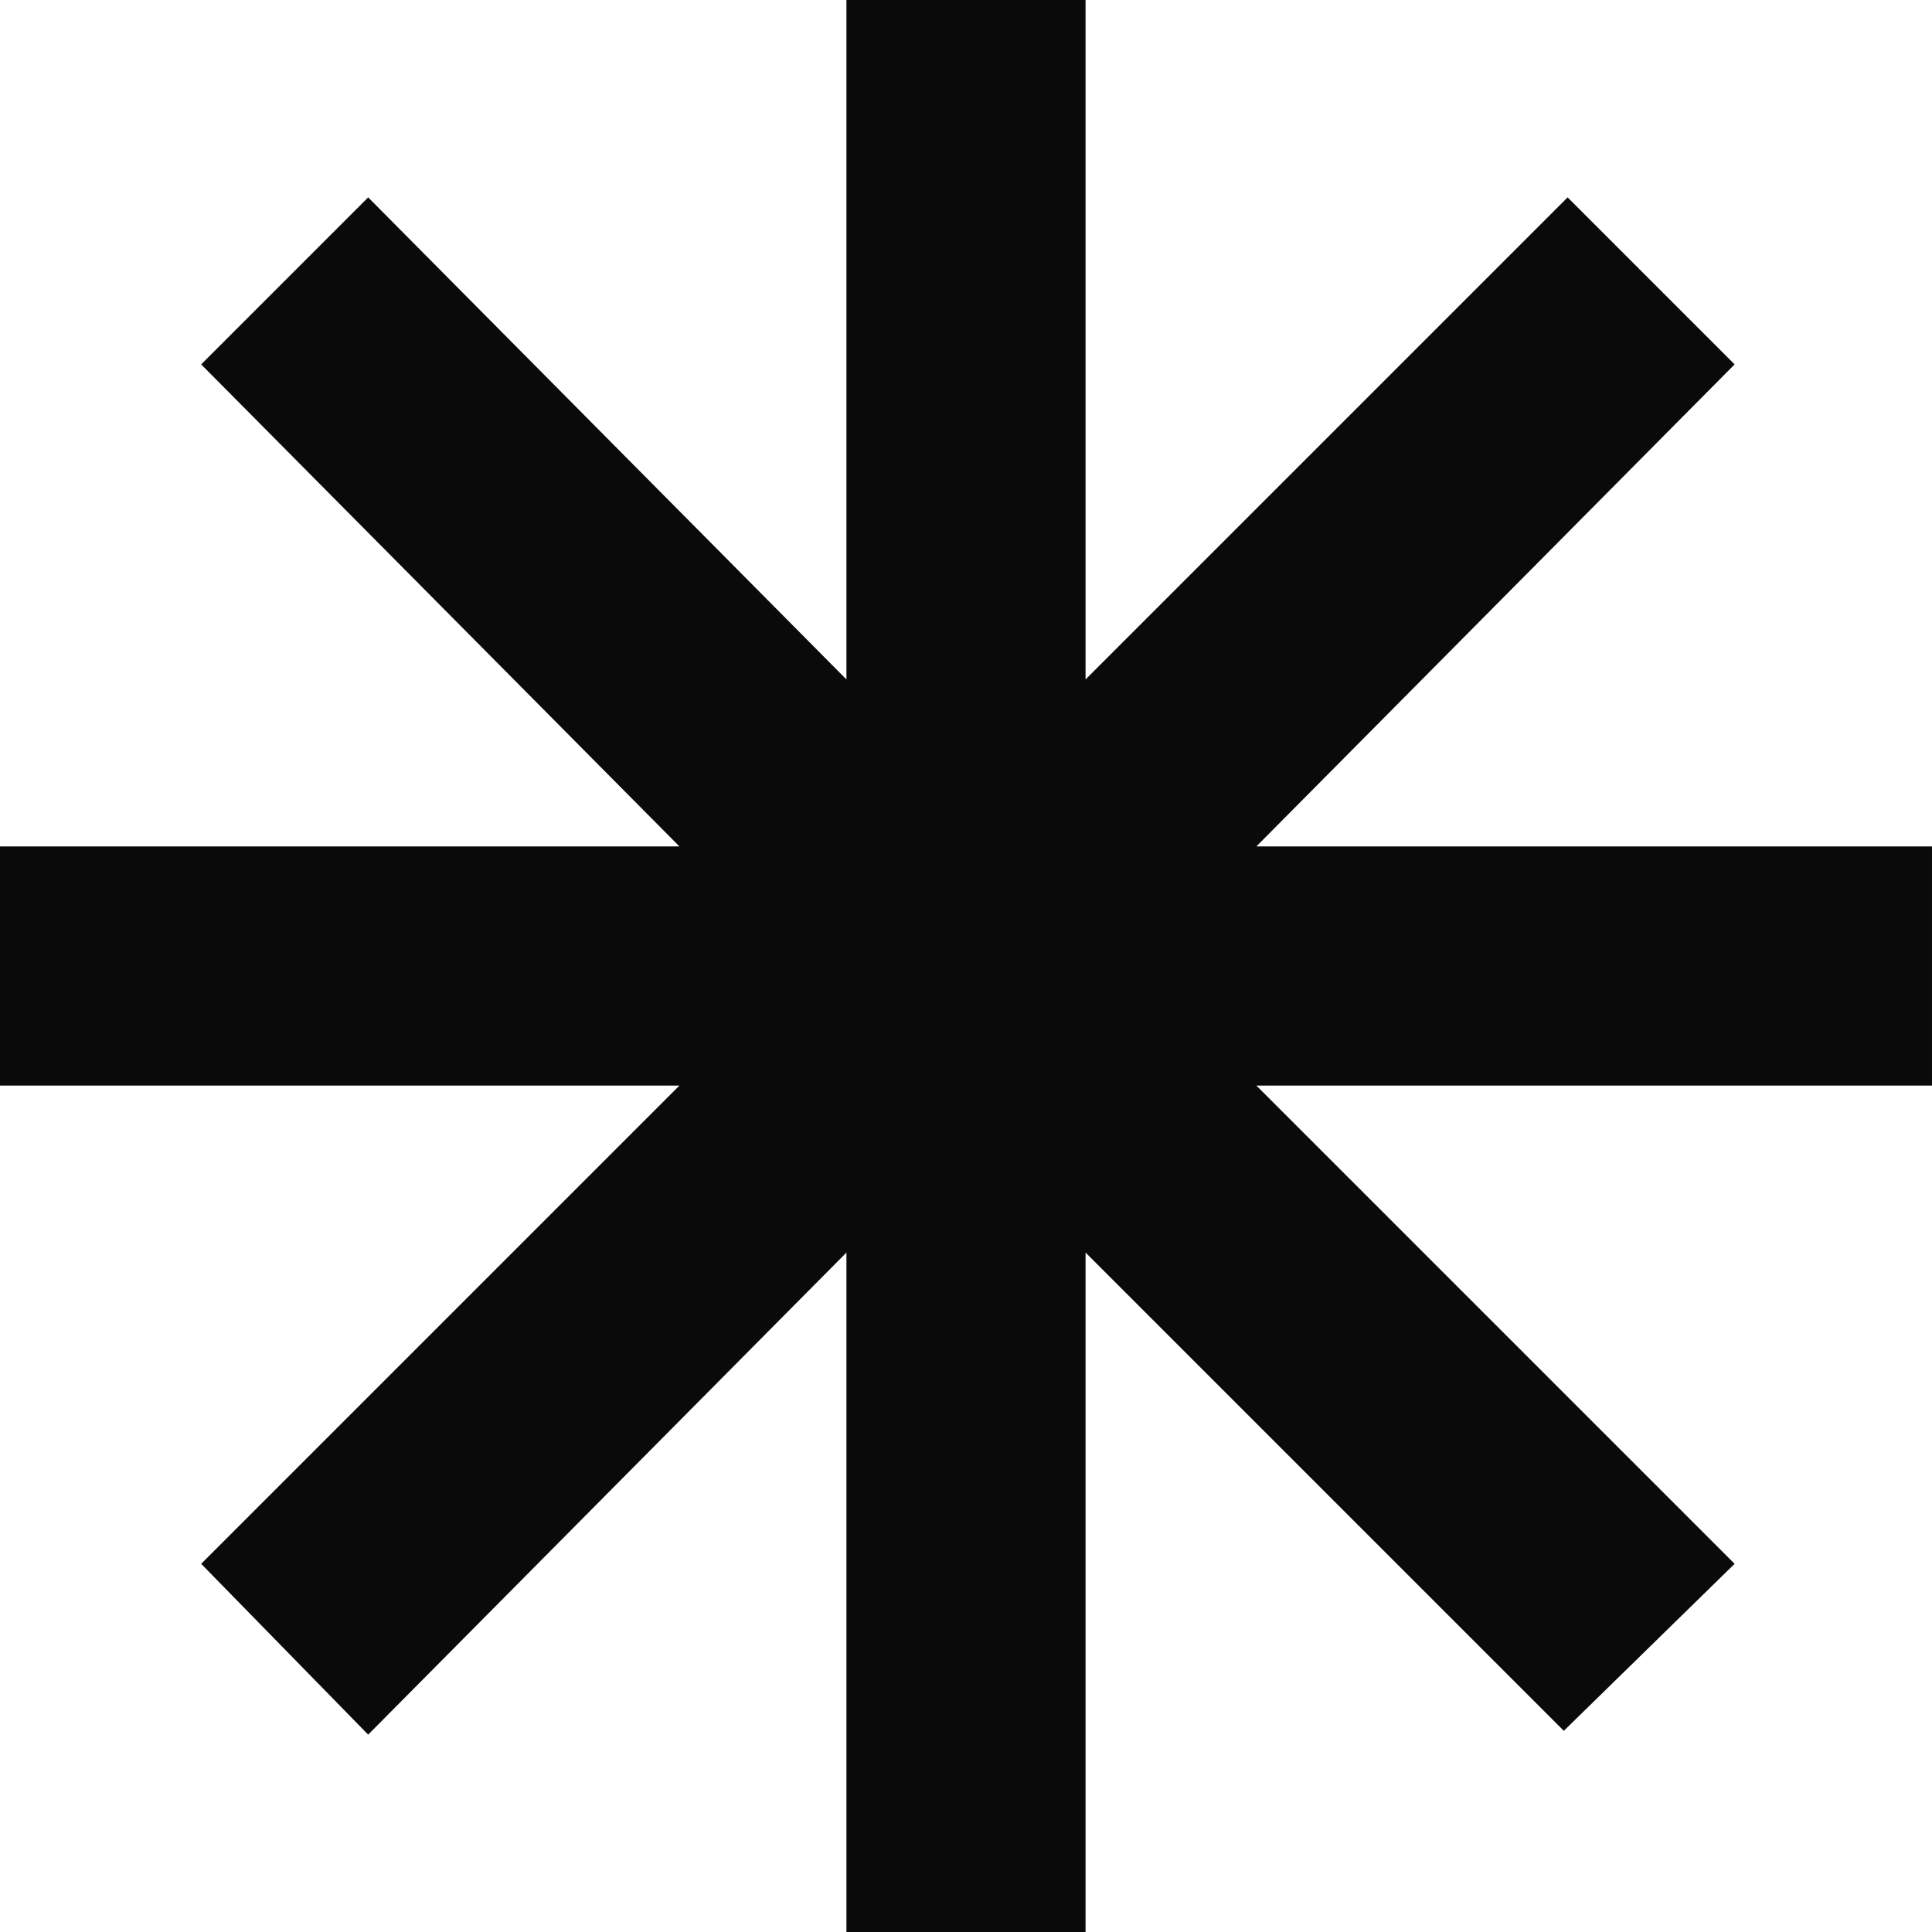
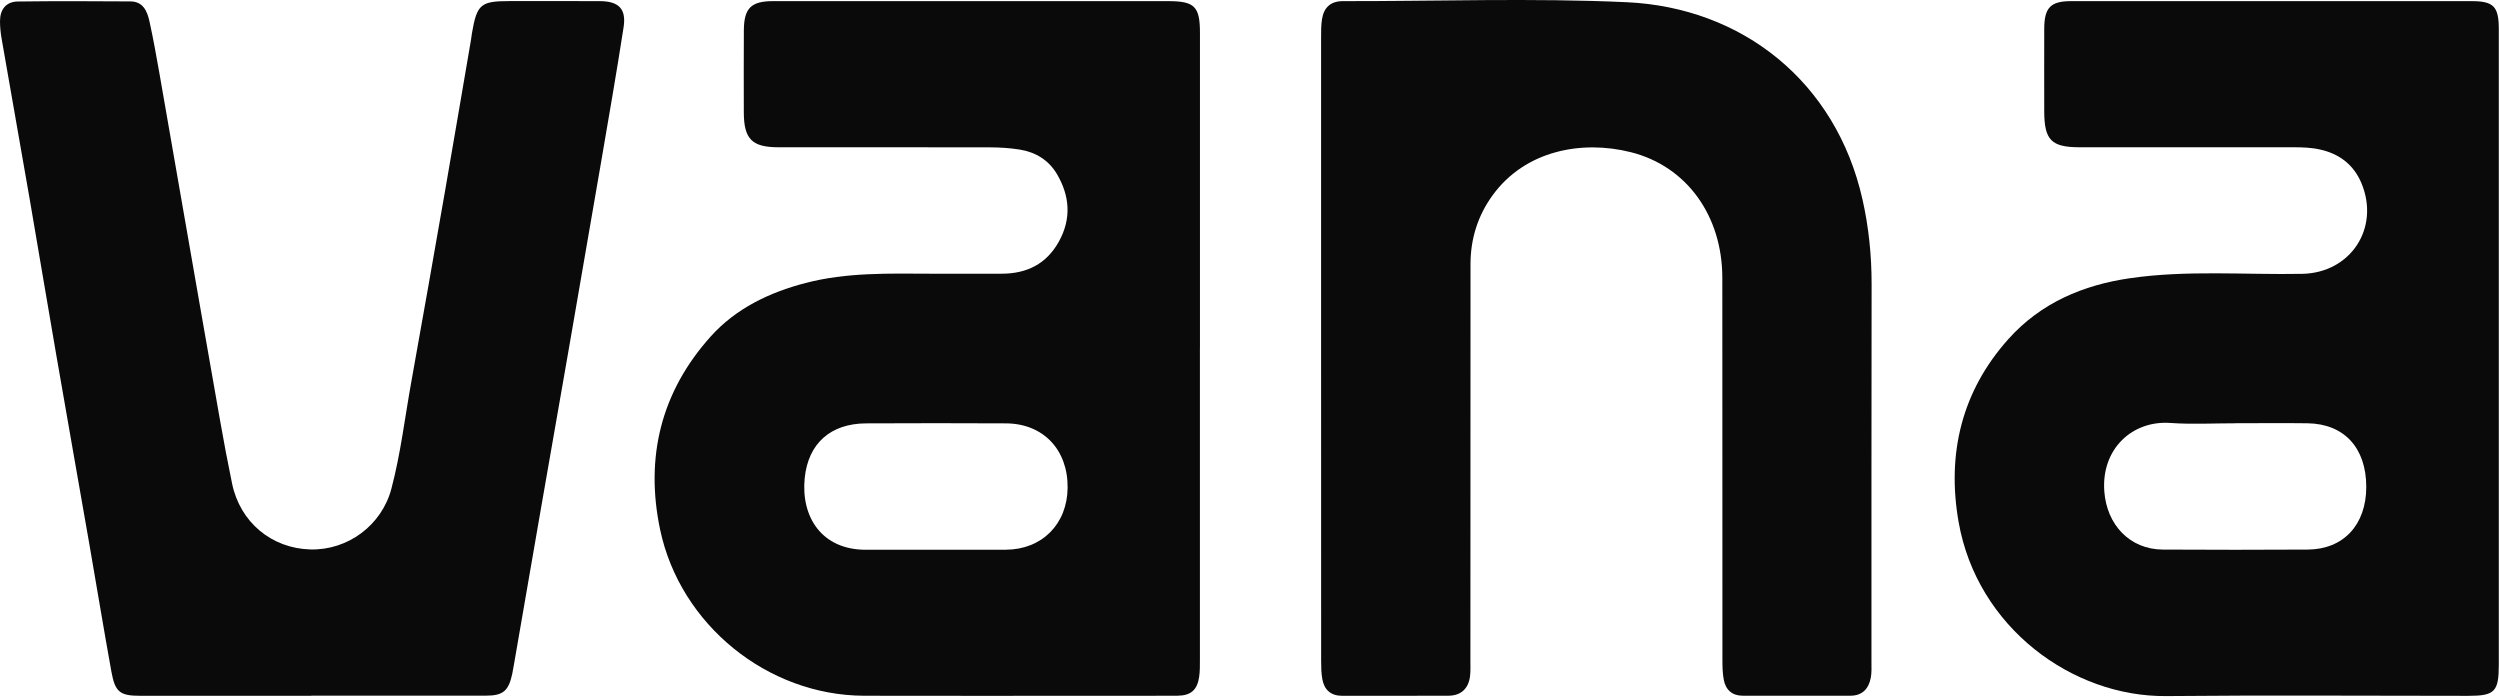
- <svg xmlns="http://www.w3.org/2000/svg" width="250" height="250" viewBox="0 0 250 250" fill="none">
-   <path d="M129.827 10.645V113.616L147.998 95.444L202.849 40.594L209.436 47.181L155.017 102.031L137.018 120.173H239.355V129.827H136.875L155.047 147.998L209.32 202.272L202.441 208.998L147.998 154.556L129.827 136.384V239.355H120.173V136.239L101.972 154.585L47.697 209.29L41.001 202.441L95.444 147.998L113.616 129.827H10.645V120.173H113.473L95.474 102.031L41.055 47.181L47.612 40.623L101.972 95.415L120.173 113.761V10.645H129.827Z" fill="#EAEAEA" stroke="#0A0A0A" stroke-width="21.289" />
+ <svg xmlns="http://www.w3.org/2000/svg" width="1716" height="478" viewBox="0 0 1716 478" fill="none">
+   <path d="M823.618 238.885C823.618 310.113 823.618 381.373 823.618 452.601C823.618 456.587 823.681 460.604 823.111 464.526C821.813 473.581 817.41 477.471 808.288 477.534C788.745 477.662 769.202 477.598 749.627 477.598C697.492 477.598 645.356 477.694 593.221 477.566C526.864 477.375 466.842 428.848 453.095 363.487C442.643 313.716 453.824 268.824 487.842 230.946C505.136 211.689 528.068 200.721 552.932 194.248C581.248 186.851 610.198 187.776 639.053 187.872C655.207 187.935 671.361 187.872 687.515 187.872C704.714 187.872 718.27 181.272 726.854 165.744C735.533 150.026 734.297 134.435 725.46 119.449C719.822 109.884 710.827 104.432 699.994 102.678C693.311 101.594 686.469 101.18 679.691 101.148C631.23 101.021 582.8 101.116 534.339 101.084C516.126 101.084 510.583 95.441 510.552 77.012C510.52 58.201 510.457 39.389 510.583 20.578C510.71 5.561 515.651 0.778 530.601 0.778C620.999 0.778 711.365 0.778 801.763 0.778C819.944 0.778 823.65 4.381 823.65 22.587C823.681 94.676 823.65 166.765 823.65 238.885H823.618ZM641.936 377.324C658.089 377.324 674.212 377.356 690.365 377.324C715.166 377.229 732.555 359.788 732.809 334.823C733.094 308.679 716.053 290.728 690.492 290.601C658.501 290.441 626.479 290.441 594.488 290.601C570.321 290.696 554.705 304.183 552.33 328.319C549.733 354.974 564.144 377.388 594.33 377.356C610.198 377.356 626.035 377.356 641.904 377.356L641.936 377.324Z" fill="#0A0A0A" />
+   <path d="M1715.18 239.842C1715.18 311.931 1715.18 384.052 1715.18 456.14C1715.18 474.792 1712.39 477.63 1694.27 477.63C1625.13 477.63 1555.99 477.12 1486.87 477.789C1422.61 478.395 1357.07 430.793 1344.37 358.194C1336.2 311.548 1346.46 268.473 1378.71 232.572C1400.94 207.831 1429.89 195.587 1462.23 190.932C1501.41 185.289 1540.88 188.701 1580.18 187.967C1613.35 187.361 1633.74 156.657 1620.92 125.794C1615.63 113.073 1605.71 105.548 1592.41 102.615C1586.3 101.244 1580.06 101.084 1573.82 101.084C1525.07 101.116 1476.36 101.116 1427.61 101.084C1407.97 101.084 1403.19 96.174 1403.16 76.215C1403.16 57.404 1403.09 38.592 1403.16 19.781C1403.22 5.114 1407.53 0.778 1421.78 0.778C1513.32 0.778 1604.83 0.778 1696.36 0.778C1711.63 0.778 1715.18 4.381 1715.18 20.1C1715.18 93.337 1715.18 166.573 1715.18 239.81V239.842ZM1534.67 290.537C1519.65 290.537 1504.61 291.366 1489.69 290.314C1463.72 288.464 1442.24 308.041 1444.4 337.278C1446.08 360.203 1461.85 377.101 1484.59 377.228C1517.69 377.42 1550.82 377.42 1583.92 377.228C1608.56 377.101 1624.18 360.235 1624.21 334.249C1624.21 307.467 1609.1 290.919 1583.92 290.537C1567.51 290.314 1551.11 290.505 1534.67 290.505V290.537Z" fill="#0A0A0A" />
+   <path d="M906.797 238.886C906.797 167.658 906.797 96.43 906.797 25.201C906.797 21.216 906.797 17.199 907.399 13.277C908.666 5.147 913.29 0.747 921.874 0.779C986.742 0.874 1051.74 -1.453 1116.48 1.512C1195.79 5.147 1260.18 55.969 1278.4 136.826C1282.74 156.084 1284.7 175.469 1284.67 195.205C1284.51 281.546 1284.6 367.855 1284.57 454.196C1284.57 457.894 1284.79 461.689 1284.1 465.259C1282.64 472.784 1278.27 477.535 1270.13 477.535C1245.49 477.567 1220.84 477.567 1196.2 477.535C1188.89 477.535 1184.48 473.485 1183.18 466.503C1182.36 462.071 1182.27 457.448 1182.27 452.921C1182.2 365.464 1182.3 277.975 1182.2 190.518C1182.14 148.4 1158.04 114.157 1119.3 104.432C1085.85 96.047 1046.92 103.157 1024.5 134.084C1014.33 148.113 1009.39 163.927 1009.36 181.208C1009.29 272.108 1009.33 362.977 1009.29 453.877C1009.29 457.289 1009.45 460.732 1009.04 464.112C1008 472.625 1002.83 477.471 994.344 477.535C969.987 477.662 945.629 477.567 921.24 477.598C913.512 477.598 908.982 473.549 907.652 466.184C906.892 462.039 906.828 457.703 906.828 453.431C906.797 381.916 906.797 310.401 906.797 238.886Z" fill="#0A0A0A" />
+   <path d="M213.673 477.599C174.587 477.599 135.47 477.599 96.384 477.599C82.353 477.599 79.027 475.144 76.461 461.02C71.14 431.623 66.325 402.162 61.194 372.734C53.719 329.85 46.117 286.999 38.706 244.115C32.498 208.246 26.511 172.345 20.335 136.444C13.937 99.746 7.443 63.048 1.077 26.35C0.412 22.428 0 18.411 0 14.457C0.063 6.295 4.276 1.13 12.258 1.034C38.041 0.684 63.823 0.811 89.606 0.971C98.189 1.034 101.04 7.666 102.561 14.521C105.189 26.446 107.343 38.498 109.465 50.55C114.85 81.094 120.108 111.639 125.429 142.183C133.95 190.933 142.406 239.683 151.022 288.433C153.587 303.004 156.311 317.543 159.32 332.018C164.8 358.418 186.37 376.4 213.008 377.134C238.537 377.835 262.008 360.682 268.659 335.43C275.057 311.198 277.94 286.265 282.406 261.619C290.229 218.226 297.831 174.8 305.433 131.375C311.483 96.621 317.374 61.868 323.329 27.115C323.582 25.712 323.677 24.277 323.93 22.875C327.351 2.915 329.885 0.747 349.745 0.747C370.428 0.747 391.111 0.684 411.794 0.779C424.686 0.843 429.975 6.072 428.043 18.634C423.229 49.816 417.781 80.935 412.459 112.053C405.111 154.937 397.668 197.82 390.224 240.704C383.953 276.86 377.555 313.016 371.283 349.172C365.043 385.041 358.867 420.91 352.659 456.779C352.31 458.756 351.994 460.701 351.582 462.646C349.08 474.251 345.279 477.503 333.559 477.503C293.618 477.567 253.677 477.503 213.705 477.503L213.673 477.599Z" fill="#0A0A0A" />
</svg>
